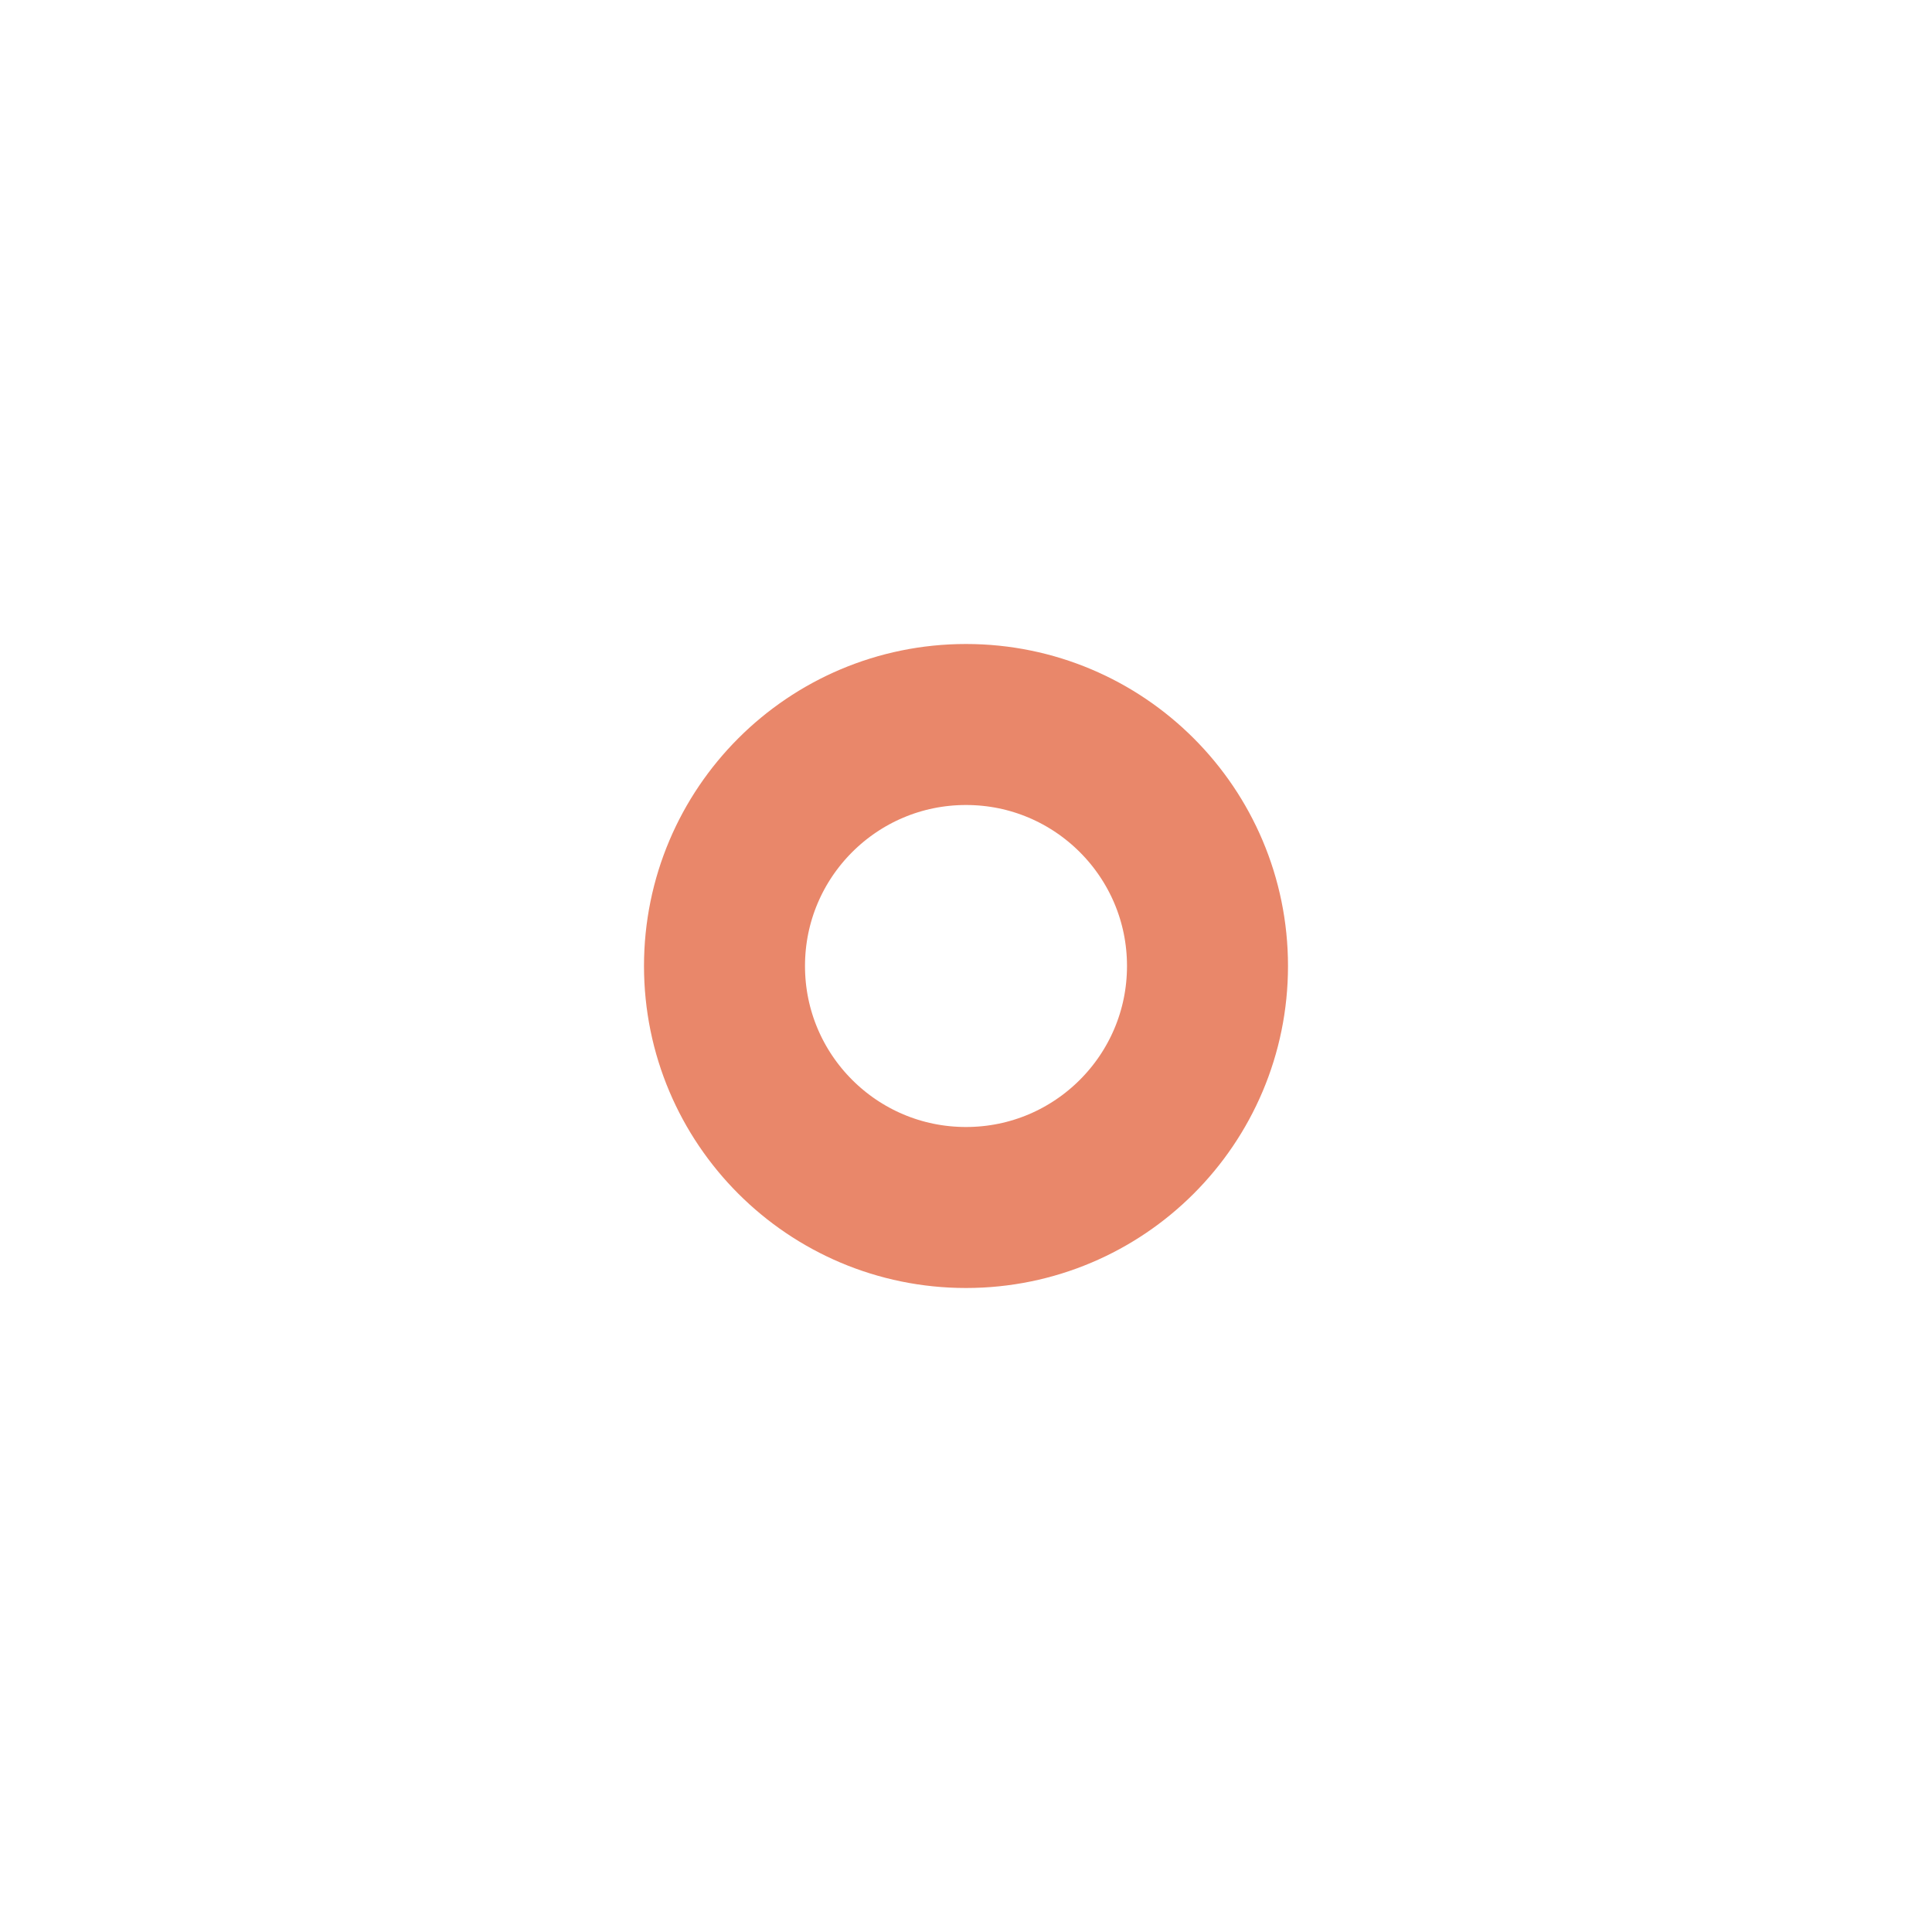
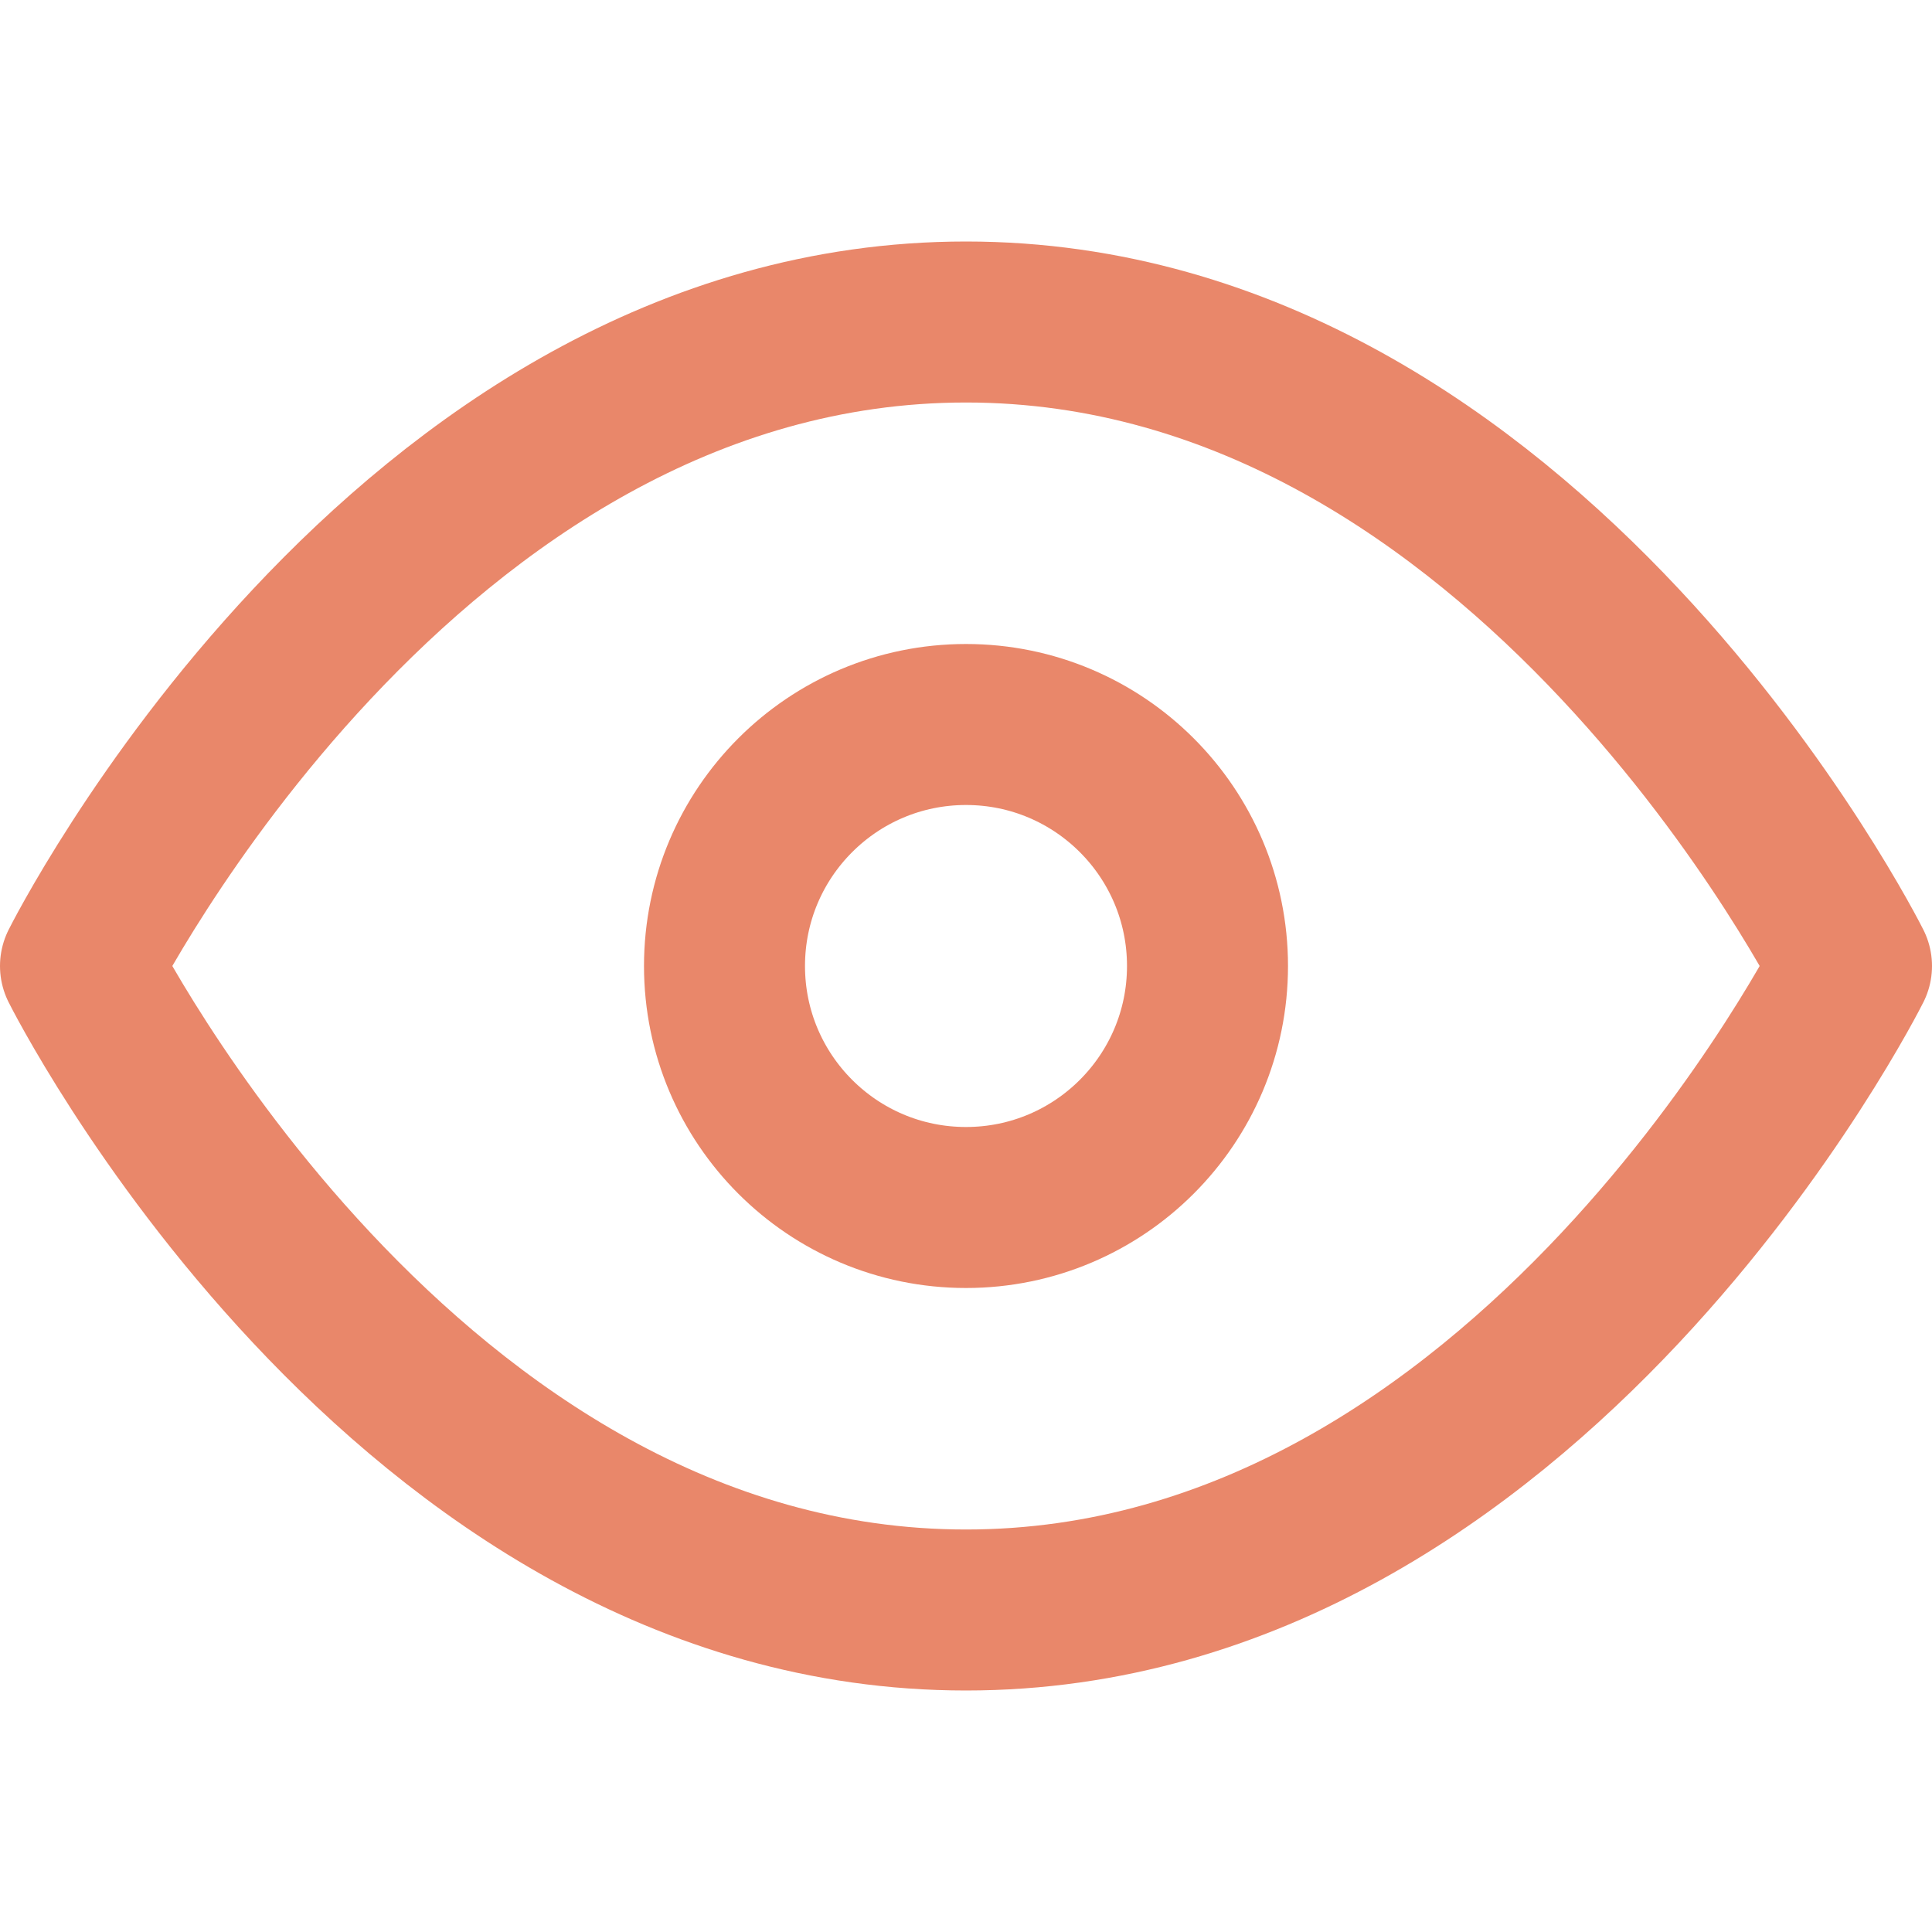
<svg xmlns="http://www.w3.org/2000/svg" width="24" height="24" viewBox="0 0 24 24" fill="none">
-   <path d="M1 12C1 12 5 4 12 4C19 4 23 12 23 12C23 12 19 20 12 20C5 20 1 12 1 12Z" stroke="correntColor" stroke-width="2" stroke-linecap="round" stroke-linejoin="round" />
+   <path d="M1 12C1 12 5 4 12 4C19 4 23 12 23 12C23 12 19 20 12 20C5 20 1 12 1 12Z" stroke="#E9876A" stroke-width="2" stroke-linecap="round" stroke-linejoin="round" />
  <path d="M12 15C13.657 15 15 13.657 15 12C15 10.343 13.657 9 12 9C10.343 9 9 10.343 9 12C9 13.657 10.343 15 12 15Z" stroke="#E9876A" stroke-width="2" stroke-linecap="round" stroke-linejoin="round" />
</svg>
